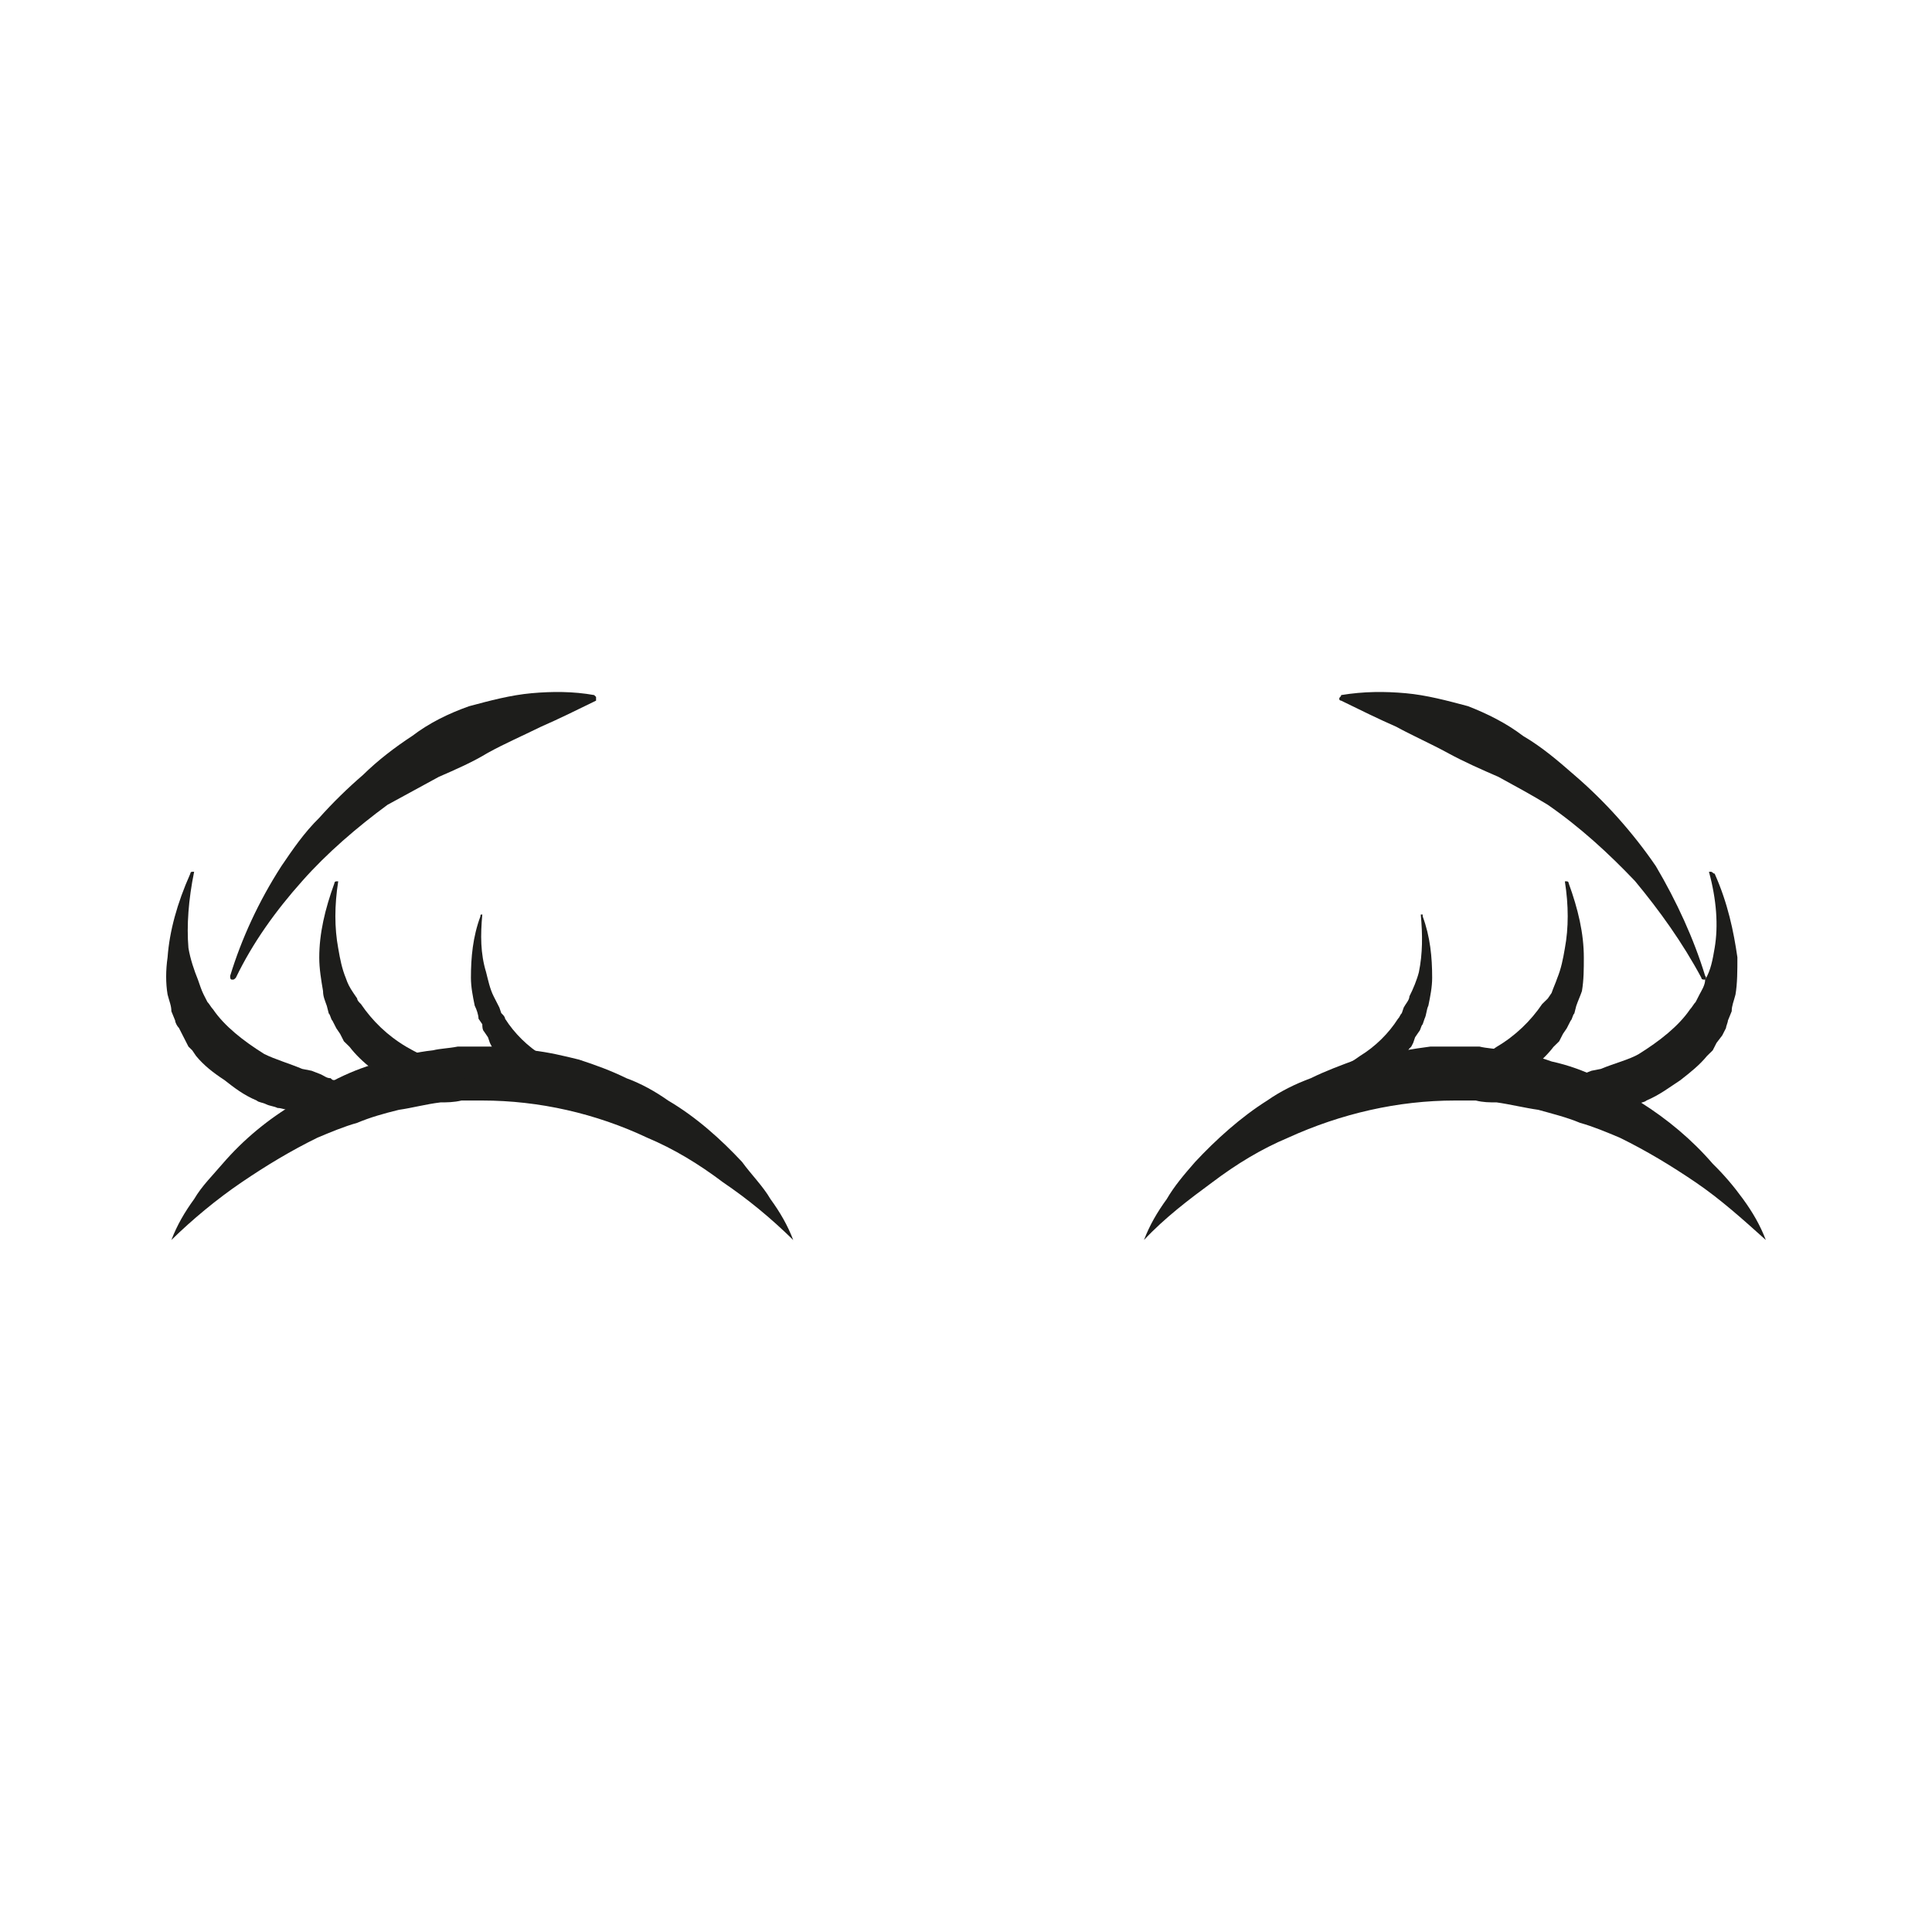
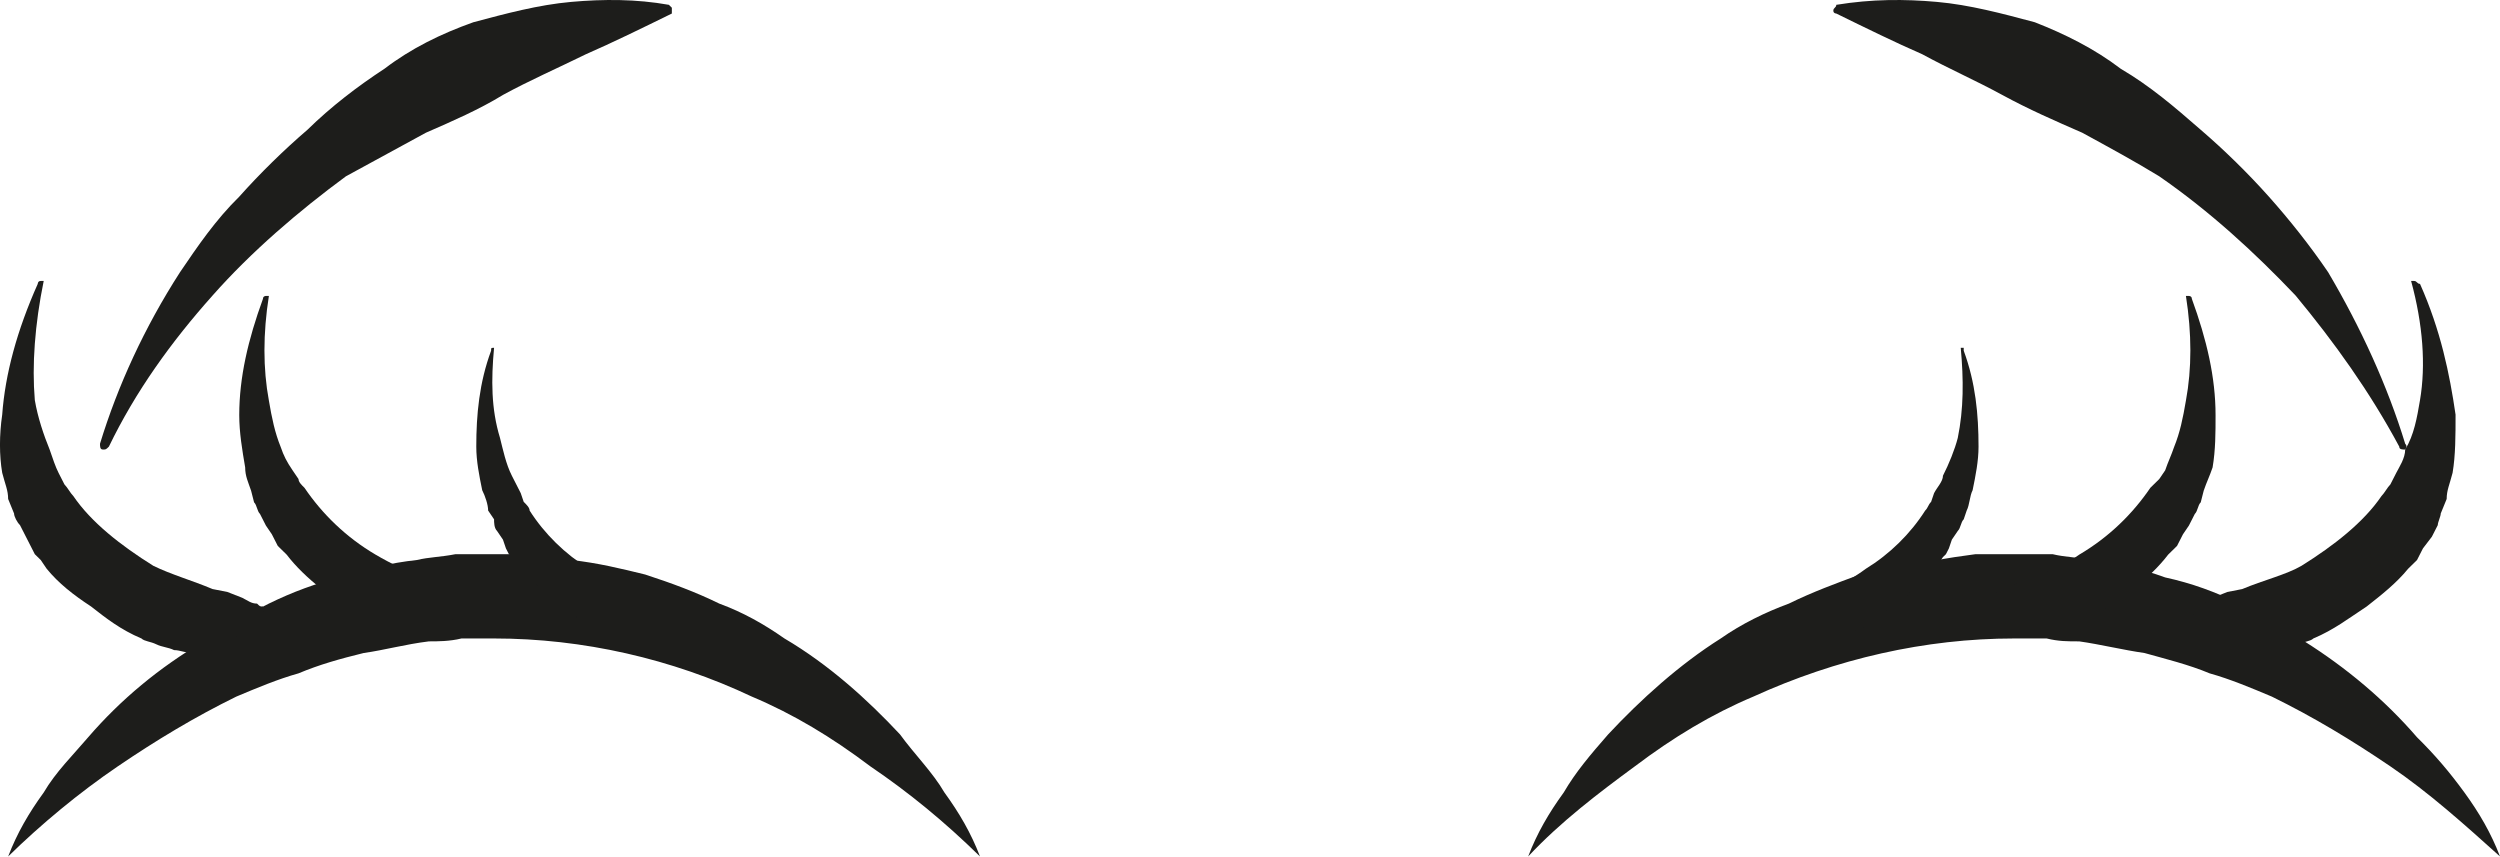
- <svg xmlns="http://www.w3.org/2000/svg" width="1080" height="1080" viewBox="0 0 1080 1080" version="1.1" id="svg1">
+ <svg xmlns="http://www.w3.org/2000/svg" width="894.223" height="306.351" viewBox="0 0 894.223 306.351" version="1.1" id="svg1">
  <defs id="defs1" />
-   <g id="layer1">
+   <g id="layer1" transform="translate(-92.88852,-386.8247)">
    <path style="fill:#1d1d1b;fill-opacity:1;fill-rule:nonzero;stroke:none;stroke-width:3.149" d="m 443.424,693.175 c -3.179,-8.317 -7.419,-15.595 -12.718,-22.873 -4.239,-7.278 -10.598,-13.516 -15.897,-20.794 -11.658,-12.476 -25.436,-24.952 -41.333,-34.31 -7.419,-5.198 -14.837,-9.357 -23.316,-12.476 -8.479,-4.159 -16.957,-7.278 -26.495,-10.397 -8.479,-2.079 -16.957,-4.159 -26.495,-5.198 -7.419,-1.04 -7.419,-1.04 -7.419,-1.04 -6.359,-1.04 -6.359,-1.04 -6.359,-1.04 -4.239,0 -9.538,0 -13.778,0 -4.239,0 -9.538,0 -13.778,0 -5.299,1.04 -9.538,1.04 -13.778,2.079 -9.538,1.04 -18.017,3.119 -27.555,6.238 -8.479,2.079 -16.957,5.198 -25.436,9.357 -8.479,4.159 -15.897,8.317 -23.316,13.516 -15.897,9.357 -29.675,20.794 -41.333,34.31 -5.299,6.238 -11.658,12.476 -15.897,19.754 -5.299,7.278 -9.538,14.556 -12.718,22.873 11.658,-11.437 25.436,-22.873 39.213,-32.23 13.778,-9.357 27.555,-17.675 42.393,-24.952 7.419,-3.119 14.837,-6.238 22.256,-8.317 7.419,-3.119 14.837,-5.198 23.316,-7.278 7.419,-1.04 14.837,-3.119 23.316,-4.159 3.179,0 7.419,0 11.658,-1.04 3.179,0 7.419,0 11.658,0 31.795,0 63.589,7.278 92.204,20.794 14.837,6.238 28.615,14.556 42.393,24.952 13.778,9.357 26.496,19.754 39.213,32.23 z" id="path1-3" />
    <path style="fill:#1d1d1b;fill-opacity:1;fill-rule:nonzero;stroke:none;stroke-width:3.149" d="m 131.837,546.58 c 9.538,-19.754 22.256,-37.429 37.094,-54.064 13.778,-15.595 30.735,-30.151 47.692,-42.627 9.538,-5.198 19.077,-10.397 28.615,-15.595 9.538,-4.159 19.077,-8.318 27.555,-13.516 9.538,-5.198 19.077,-9.357 29.675,-14.556 9.538,-4.159 20.137,-9.357 30.735,-14.556 0,0 0,-1.04 0,-2.079 0,0 0,0 -1.06,-1.04 -11.658,-2.079 -23.316,-2.079 -34.974,-1.04 -11.658,1.04 -23.316,4.159 -34.974,7.278 -11.658,4.159 -22.256,9.357 -31.795,16.635 -9.538,6.238 -19.077,13.516 -27.555,21.833 -8.479,7.278 -16.957,15.595 -24.376,23.913 -8.479,8.317 -14.837,17.675 -21.196,27.032 -12.718,19.754 -22.256,40.548 -28.615,61.341 0,1.04 0,2.079 1.06,2.079 1.06,0 1.06,0 2.12,-1.04 z" id="path2-2" />
    <path style="fill:#1d1d1b;fill-opacity:1;fill-rule:nonzero;stroke:none;stroke-width:3.149" d="m 639.491,693.175 c 11.658,-12.476 25.436,-22.873 38.154,-32.23 13.778,-10.397 27.555,-18.714 42.393,-24.952 29.675,-13.516 61.47,-20.794 93.264,-20.794 3.179,0 7.419,0 11.658,0 4.239,1.04 7.419,1.04 11.658,1.04 7.419,1.04 15.897,3.119 23.316,4.159 7.419,2.079 15.897,4.159 23.316,7.278 7.419,2.079 14.838,5.198 22.256,8.317 14.838,7.278 28.615,15.595 42.393,24.952 13.778,9.357 26.496,20.794 39.214,32.23 -3.179,-8.317 -7.419,-15.595 -12.718,-22.873 -5.299,-7.278 -10.598,-13.516 -16.957,-19.754 -11.658,-13.516 -25.436,-24.952 -40.273,-34.31 -7.419,-5.198 -15.897,-9.357 -23.316,-13.516 -8.478,-4.159 -16.957,-7.278 -26.495,-9.357 -8.479,-3.119 -18.017,-5.198 -26.495,-6.238 -5.299,-1.04 -9.538,-1.04 -13.778,-2.079 -5.299,0 -9.538,0 -13.778,0 -5.299,0 -9.538,0 -13.778,0 -7.419,1.04 -7.419,1.04 -7.419,1.04 -6.359,1.04 -6.359,1.04 -6.359,1.04 -9.538,1.04 -19.077,3.119 -27.555,5.198 -8.479,3.119 -16.957,6.238 -25.436,10.397 -8.479,3.119 -16.957,7.278 -24.376,12.476 -14.837,9.357 -28.615,21.833 -40.273,34.31 -6.359,7.278 -11.658,13.516 -15.897,20.794 -5.299,7.278 -9.538,14.556 -12.718,22.873 z" id="path3-2" />
    <path style="fill:#1d1d1b;fill-opacity:1;fill-rule:nonzero;stroke:none;stroke-width:3.149" d="m 953.197,545.54 c -6.359,-20.794 -15.897,-41.587 -27.555,-61.341 -6.359,-9.357 -13.778,-18.714 -21.196,-27.032 -7.419,-8.318 -15.897,-16.635 -24.376,-23.913 -9.538,-8.317 -18.017,-15.595 -28.615,-21.833 -9.538,-7.278 -20.137,-12.476 -30.735,-16.635 -11.658,-3.119 -23.316,-6.238 -34.974,-7.278 -11.658,-1.04 -23.316,-1.04 -36.034,1.04 0,1.04 -1.06,1.04 -1.06,2.079 0,1.04 1.06,1.04 1.06,1.04 10.598,5.198 21.196,10.397 30.735,14.556 9.538,5.198 19.077,9.357 28.615,14.556 9.538,5.198 19.077,9.357 28.615,13.516 9.538,5.198 19.077,10.397 27.555,15.595 18.017,12.476 33.914,27.032 48.752,42.627 13.778,16.635 26.495,34.31 37.093,54.064 0,1.04 1.06,1.04 2.12,1.04 0,0 1.06,-1.04 0,-2.079 z" id="path4-1" />
    <path style="fill:#1d1d1b;fill-opacity:1;fill-rule:nonzero;stroke:none;stroke-width:3.149" d="m 955.317,487.318 c 4.239,15.595 5.299,30.151 3.179,42.627 -1.06,6.238 -2.12,12.476 -5.299,17.675 0,3.119 -2.12,6.238 -3.179,8.318 -2.12,4.159 -2.12,4.159 -2.12,4.159 -1.06,1.04 -2.119,3.119 -3.179,4.159 -6.359,9.357 -16.957,17.675 -28.615,24.952 -5.299,3.119 -13.778,5.198 -21.196,8.318 -5.299,1.04 -5.299,1.04 -5.299,1.04 -5.299,2.079 -5.299,2.079 -5.299,2.079 -1.06,1.04 -3.179,2.079 -5.299,2.079 0,1.04 -1.06,1.04 -2.12,1.04 0,1.04 0,1.04 0,1.04 0,0 0,0 0,1.04 1.06,1.04 1.06,1.04 2.12,2.079 1.06,1.04 1.06,1.04 1.06,1.04 0,0 0,0 0,0 1.06,1.04 1.06,1.04 1.06,1.04 1.06,1.04 1.06,1.04 1.06,1.04 1.06,1.04 1.06,1.04 1.06,1.04 0,0 0,0 0,0 1.06,1.04 2.12,1.04 2.12,2.079 2.119,1.04 2.119,1.04 2.119,1.04 1.06,1.04 1.06,1.04 1.06,1.04 2.119,1.04 2.119,1.04 2.119,1.04 0,0 0,0 0,0 1.06,0 1.06,0 1.06,0 1.06,1.04 3.179,2.079 4.239,2.079 0,1.04 1.06,1.04 2.12,1.04 0,0 0,0 1.06,0 1.06,0 2.12,0 3.179,0 2.12,0 4.239,-1.04 7.419,-1.04 2.12,-1.04 4.239,-1.04 5.299,-2.079 2.12,-1.04 4.239,-1.04 5.299,-2.079 7.419,-3.119 12.718,-7.278 19.077,-11.437 5.299,-4.159 10.598,-8.317 14.837,-13.516 3.179,-3.119 3.179,-3.119 3.179,-3.119 1.06,-2.079 1.06,-2.079 1.06,-2.079 1.06,-2.079 1.06,-2.079 1.06,-2.079 3.179,-4.159 3.179,-4.159 3.179,-4.159 2.12,-4.159 2.12,-4.159 2.12,-4.159 0,-1.04 1.06,-3.119 1.06,-4.159 2.12,-5.198 2.12,-5.198 2.12,-5.198 0,-3.119 1.06,-5.198 2.119,-9.357 1.06,-6.238 1.06,-13.516 1.06,-20.794 -2.12,-14.556 -5.299,-30.151 -12.718,-46.786 -1.06,0 -1.06,-1.04 -2.12,-1.04 z" id="path5" />
    <path style="fill:#1d1d1b;fill-opacity:1;fill-rule:nonzero;stroke:none;stroke-width:3.149" d="m 874.77,492.675 c 2.12,13.516 2.12,25.992 0,37.429 -1.06,6.238 -2.119,11.437 -4.239,16.635 -1.06,3.119 -2.12,5.198 -3.179,8.317 -2.12,3.119 -2.12,3.119 -2.12,3.119 -1.06,1.04 -2.119,2.079 -3.179,3.119 -6.359,9.357 -14.837,17.675 -25.436,23.913 -4.239,3.119 -11.658,6.238 -18.017,8.318 -4.239,2.079 -4.239,2.079 -4.239,2.079 -4.239,2.079 -4.239,2.079 -4.239,2.079 -2.12,0 -3.179,1.04 -5.299,2.079 0,0 -1.06,0 -2.12,1.04 0,0 0,0 0,0 0,0 0,1.04 1.06,1.04 0,1.04 0,1.04 1.06,2.079 0,1.04 0,1.04 0,1.04 1.06,0 1.06,0 1.06,0 1.06,1.04 1.06,1.04 1.06,1.04 0,1.04 0,1.04 0,1.04 2.12,1.04 2.12,1.04 2.12,1.04 0,0 0,0 0,0 0,0 1.06,0 1.06,1.04 2.12,1.04 2.12,1.04 2.12,1.04 1.06,1.04 1.06,1.04 1.06,1.04 1.06,0 1.06,0 1.06,0 0,1.04 0,1.04 0,1.04 1.06,0 1.06,0 1.06,0 1.06,1.04 2.12,1.04 3.179,1.04 0,1.04 1.06,1.04 1.06,1.04 1.06,0 1.06,0 1.06,0 1.06,0 2.12,0 3.179,0 2.12,-1.04 4.239,-1.04 6.359,-2.079 1.06,0 3.179,-1.04 5.299,-1.04 1.06,-1.04 3.179,-2.079 4.239,-3.119 6.359,-3.119 10.598,-6.238 15.897,-10.397 5.299,-4.159 9.538,-8.317 12.718,-12.476 3.179,-3.119 3.179,-3.119 3.179,-3.119 1.06,-2.079 1.06,-2.079 1.06,-2.079 1.06,-2.079 1.06,-2.079 1.06,-2.079 2.12,-3.119 2.12,-3.119 2.12,-3.119 2.119,-4.159 2.119,-4.159 2.119,-4.159 1.06,-1.04 1.06,-3.119 2.12,-4.159 1.06,-4.159 1.06,-4.159 1.06,-4.159 1.06,-3.119 2.12,-5.198 3.179,-8.317 1.06,-6.238 1.06,-12.476 1.06,-18.714 0,-13.516 -3.179,-27.032 -8.479,-41.587 0,-1.04 -1.06,-1.04 -1.06,-1.04 z" id="path6" />
    <path style="fill:#1d1d1b;fill-opacity:1;fill-rule:nonzero;stroke:none;stroke-width:3.149" d="m 794.224,511.23 c 1.06,11.437 1.06,21.833 -1.06,32.23 -1.06,4.159 -3.179,9.357 -5.299,13.516 0,2.079 -2.12,4.159 -3.179,6.238 -1.06,3.119 -1.06,3.119 -1.06,3.119 -1.06,1.04 -1.06,2.079 -2.12,3.119 -5.299,8.318 -12.718,15.595 -21.196,20.794 -4.239,3.119 -9.538,6.238 -14.837,8.317 -3.179,1.04 -3.179,1.04 -3.179,1.04 -4.239,2.079 -4.239,2.079 -4.239,2.079 -1.06,1.04 -2.12,2.079 -3.179,2.079 -1.06,1.04 -1.06,1.04 -2.12,1.04 0,0 0,0 0,1.04 0,0 0,0 0,0 1.06,1.04 1.06,1.04 2.12,2.079 0,0 0,0 0,0 0,1.04 0,1.04 0,1.04 1.06,0 1.06,0 1.06,0 0,1.04 0,1.04 0,1.04 1.06,1.04 1.06,1.04 1.06,1.04 0,0 0,0 0,0 0,0 1.06,0 1.06,1.04 1.06,0 1.06,0 1.06,0 1.06,1.04 1.06,1.04 1.06,1.04 1.06,1.04 1.06,1.04 1.06,1.04 0,0 0,0 0,0 1.06,0 1.06,0 1.06,0 1.06,1.04 1.06,1.04 2.12,1.04 0,1.04 1.06,1.04 1.06,1.04 0,0 1.06,0 1.06,0 1.06,-1.04 1.06,-1.04 2.12,-1.04 2.12,0 3.179,-1.04 4.239,-1.04 2.12,-1.04 3.179,-1.04 4.239,-2.079 2.12,-1.04 3.179,-1.04 4.239,-2.079 4.239,-3.119 8.479,-6.238 12.718,-9.357 4.239,-4.159 8.479,-7.278 11.658,-11.437 2.12,-3.119 2.12,-3.119 2.12,-3.119 1.06,-1.04 1.06,-1.04 1.06,-1.04 1.06,-2.079 1.06,-2.079 1.06,-2.079 1.06,-3.119 1.06,-3.119 1.06,-3.119 2.12,-3.119 2.12,-3.119 2.12,-3.119 1.06,-1.04 1.06,-3.119 2.12,-4.159 1.06,-3.119 1.06,-3.119 1.06,-3.119 1.06,-2.079 1.06,-5.198 2.12,-7.278 1.06,-5.198 2.12,-10.397 2.12,-15.595 0,-11.437 -1.06,-22.873 -5.299,-34.31 0,-1.04 0,-1.04 0,-1.04 z" id="path7" />
    <path style="fill:#1d1d1b;fill-opacity:1;fill-rule:nonzero;stroke:none;stroke-width:3.149" d="m 108.521,487.318 c -3.179,15.595 -4.239,30.151 -3.179,42.627 1.06,6.238 3.179,12.476 5.299,17.675 1.06,3.119 2.12,6.238 3.179,8.318 2.12,4.159 2.12,4.159 2.12,4.159 1.06,1.04 2.12,3.119 3.179,4.159 6.359,9.357 16.957,17.675 28.615,24.952 6.359,3.119 13.778,5.198 21.196,8.318 5.299,1.04 5.299,1.04 5.299,1.04 5.299,2.079 5.299,2.079 5.299,2.079 2.12,1.04 3.179,2.079 5.299,2.079 1.06,1.04 1.06,1.04 2.12,1.04 0,1.04 1.06,1.04 1.06,1.04 0,0 -1.06,0 -1.06,1.04 -1.06,1.04 -1.06,1.04 -2.12,2.079 -1.06,1.04 -1.06,1.04 -1.06,1.04 0,0 0,0 0,0 -1.06,1.04 -1.06,1.04 -1.06,1.04 -1.06,1.04 -1.06,1.04 -1.06,1.04 -1.06,1.04 -1.06,1.04 -1.06,1.04 0,0 0,0 0,0 -1.06,1.04 -2.12,1.04 -2.12,2.079 -2.12,1.04 -2.12,1.04 -2.12,1.04 -1.06,1.04 -1.06,1.04 -1.06,1.04 -2.12,1.04 -2.12,1.04 -2.12,1.04 0,0 0,0 0,0 -1.06,0 -1.06,0 -1.06,0 -1.06,1.04 -2.12,2.079 -3.179,2.079 -1.06,1.04 -2.12,1.04 -2.12,1.04 -1.06,0 -1.06,0 -1.06,0 -2.12,0 -3.179,0 -4.239,0 -2.12,0 -4.239,-1.04 -6.359,-1.04 -2.12,-1.04 -4.239,-1.04 -6.359,-2.079 -2.12,-1.04 -4.239,-1.04 -5.299,-2.079 -7.419,-3.119 -12.718,-7.278 -18.017,-11.437 -6.359,-4.159 -11.658,-8.317 -15.897,-13.516 -2.12,-3.119 -2.12,-3.119 -2.12,-3.119 -2.12,-2.079 -2.12,-2.079 -2.12,-2.079 -1.06,-2.079 -1.06,-2.079 -1.06,-2.079 -2.12,-4.159 -2.12,-4.159 -2.12,-4.159 -2.12,-4.159 -2.12,-4.159 -2.12,-4.159 -1.06,-1.04 -2.12,-3.119 -2.12,-4.159 -2.12,-5.198 -2.12,-5.198 -2.12,-5.198 0,-3.119 -1.06,-5.198 -2.12,-9.357 -1.06,-6.238 -1.06,-13.516 0,-20.794 1.06,-14.556 5.299,-30.151 12.718,-46.786 0,0 0,-1.04 1.06,-1.04 z" id="path8" />
    <path style="fill:#1d1d1b;fill-opacity:1;fill-rule:nonzero;stroke:none;stroke-width:3.149" d="m 189.067,492.675 c -2.12,13.516 -2.12,25.992 0,37.429 1.06,6.238 2.12,11.437 4.239,16.635 1.06,3.119 2.12,5.198 4.239,8.317 2.12,3.119 2.12,3.119 2.12,3.119 0,1.04 1.06,2.079 2.12,3.119 6.359,9.357 14.837,17.675 25.436,23.913 5.299,3.119 11.658,6.238 18.017,8.318 4.239,2.079 4.239,2.079 4.239,2.079 5.299,2.079 5.299,2.079 5.299,2.079 1.06,0 2.12,1.04 4.239,2.079 0,0 1.06,0 2.12,1.04 0,0 0,0 0,0 0,0 0,1.04 0,1.04 -1.06,1.04 -1.06,1.04 -2.12,2.079 0,1.04 0,1.04 0,1.04 -1.06,0 -1.06,0 -1.06,0 -1.06,1.04 -1.06,1.04 -1.06,1.04 0,1.04 0,1.04 0,1.04 -1.06,1.04 -1.06,1.04 -1.06,1.04 0,0 0,0 0,0 -1.06,0 -1.06,0 -2.12,1.04 -1.06,1.04 -1.06,1.04 -1.06,1.04 -1.06,1.04 -1.06,1.04 -1.06,1.04 -2.12,0 -2.12,0 -2.12,0 0,1.04 0,1.04 0,1.04 -1.06,0 -1.06,0 -1.06,0 -1.06,1.04 -2.12,1.04 -2.12,1.04 -1.06,1.04 -2.12,1.04 -2.12,1.04 -1.06,0 -1.06,0 -1.06,0 -1.06,0 -2.12,0 -3.179,0 -2.12,-1.04 -4.239,-1.04 -5.299,-2.079 -2.12,0 -4.239,-1.04 -5.299,-1.04 -2.12,-1.04 -4.239,-2.079 -5.299,-3.119 -5.299,-3.119 -10.598,-6.238 -15.897,-10.397 -5.299,-4.159 -9.538,-8.317 -12.718,-12.476 -3.179,-3.119 -3.179,-3.119 -3.179,-3.119 -1.06,-2.079 -1.06,-2.079 -1.06,-2.079 -1.06,-2.079 -1.06,-2.079 -1.06,-2.079 -2.12,-3.119 -2.12,-3.119 -2.12,-3.119 -2.12,-4.159 -2.12,-4.159 -2.12,-4.159 -1.06,-1.04 -1.06,-3.119 -2.12,-4.159 -1.06,-4.159 -1.06,-4.159 -1.06,-4.159 -1.06,-3.119 -2.12,-5.198 -2.12,-8.317 -1.06,-6.238 -2.12,-12.476 -2.12,-18.714 0,-13.516 3.179,-27.032 8.479,-41.587 0,-1.04 1.06,-1.04 1.06,-1.04 z" id="path9" />
    <path style="fill:#1d1d1b;fill-opacity:1;fill-rule:nonzero;stroke:none;stroke-width:3.149" d="m 269.613,511.23 c -1.06,11.437 -1.06,21.833 2.12,32.23 1.06,4.159 2.12,9.357 4.239,13.516 1.06,2.079 2.12,4.159 3.179,6.238 1.06,3.119 1.06,3.119 1.06,3.119 1.06,1.04 2.12,2.079 2.12,3.119 5.299,8.318 12.718,15.595 21.196,20.794 4.239,3.119 9.538,6.238 14.837,8.317 3.179,1.04 3.179,1.04 3.179,1.04 4.239,2.079 4.239,2.079 4.239,2.079 1.06,1.04 2.12,2.079 3.179,2.079 1.06,1.04 1.06,1.04 2.12,1.04 0,0 0,0 0,1.04 0,0 0,0 0,0 -1.06,1.04 -1.06,1.04 -1.06,2.079 -1.06,0 -1.06,0 -1.06,0 0,1.04 0,1.04 0,1.04 0,0 0,0 0,0 -1.06,1.04 -1.06,1.04 -1.06,1.04 -1.06,1.04 -1.06,1.04 -1.06,1.04 0,0 0,0 0,0 0,0 -1.06,0 -1.06,1.04 -1.06,0 -1.06,0 -1.06,0 -1.06,1.04 -1.06,1.04 -1.06,1.04 -1.06,1.04 -1.06,1.04 -1.06,1.04 0,0 0,0 0,0 0,0 0,0 0,0 -1.06,1.04 -2.12,1.04 -3.179,1.04 0,1.04 -1.06,1.04 -1.06,1.04 0,0 0,0 -1.06,0 0,-1.04 -1.06,-1.04 -2.12,-1.04 -1.06,0 -3.179,-1.04 -4.239,-1.04 -2.12,-1.04 -3.179,-1.04 -4.239,-2.079 -2.12,-1.04 -3.179,-1.04 -4.239,-2.079 -4.239,-3.119 -8.479,-6.238 -12.718,-9.357 -4.239,-4.159 -7.419,-7.278 -10.598,-11.437 -3.179,-3.119 -3.179,-3.119 -3.179,-3.119 -1.06,-1.04 -1.06,-1.04 -1.06,-1.04 -1.06,-2.079 -1.06,-2.079 -1.06,-2.079 -1.06,-3.119 -1.06,-3.119 -1.06,-3.119 -2.12,-3.119 -2.12,-3.119 -2.12,-3.119 -1.06,-1.04 -1.06,-3.119 -1.06,-4.159 -2.12,-3.119 -2.12,-3.119 -2.12,-3.119 0,-2.079 -1.06,-5.198 -2.12,-7.278 -1.06,-5.198 -2.12,-10.397 -2.12,-15.595 0,-11.437 1.06,-22.873 5.299,-34.31 0,-1.04 0,-1.04 1.06,-1.04 z" id="path10" />
  </g>
</svg>
